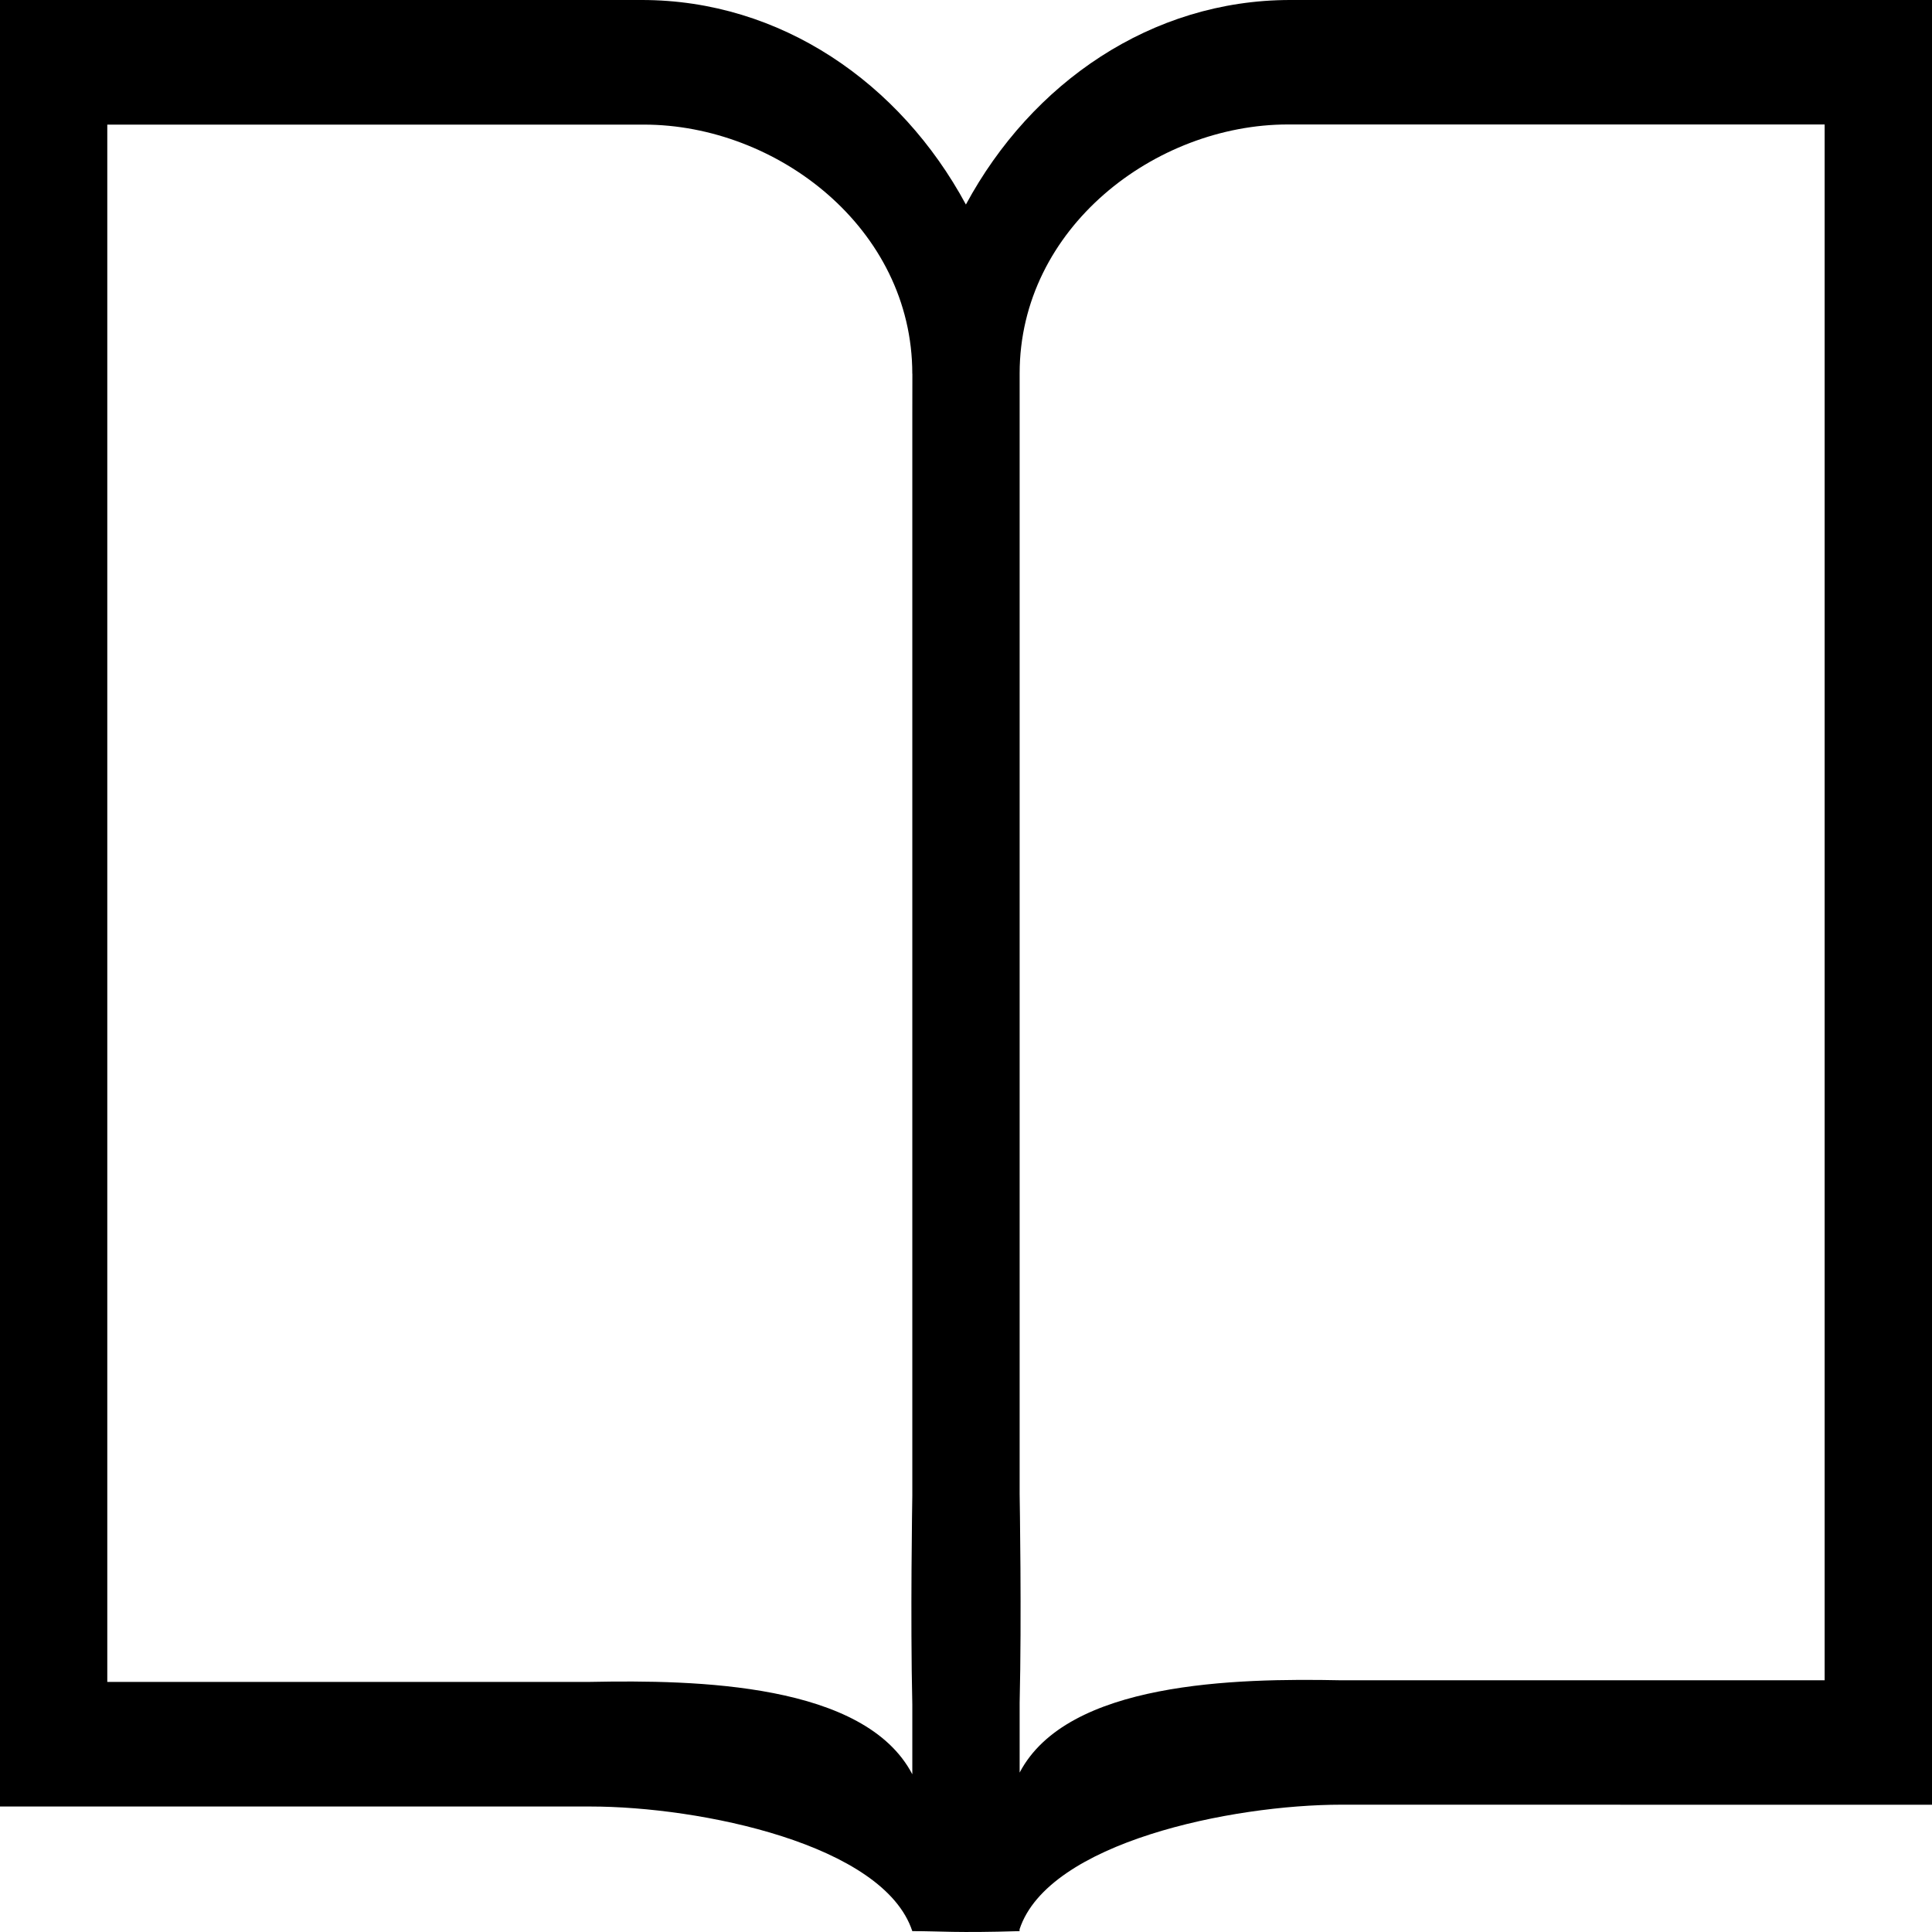
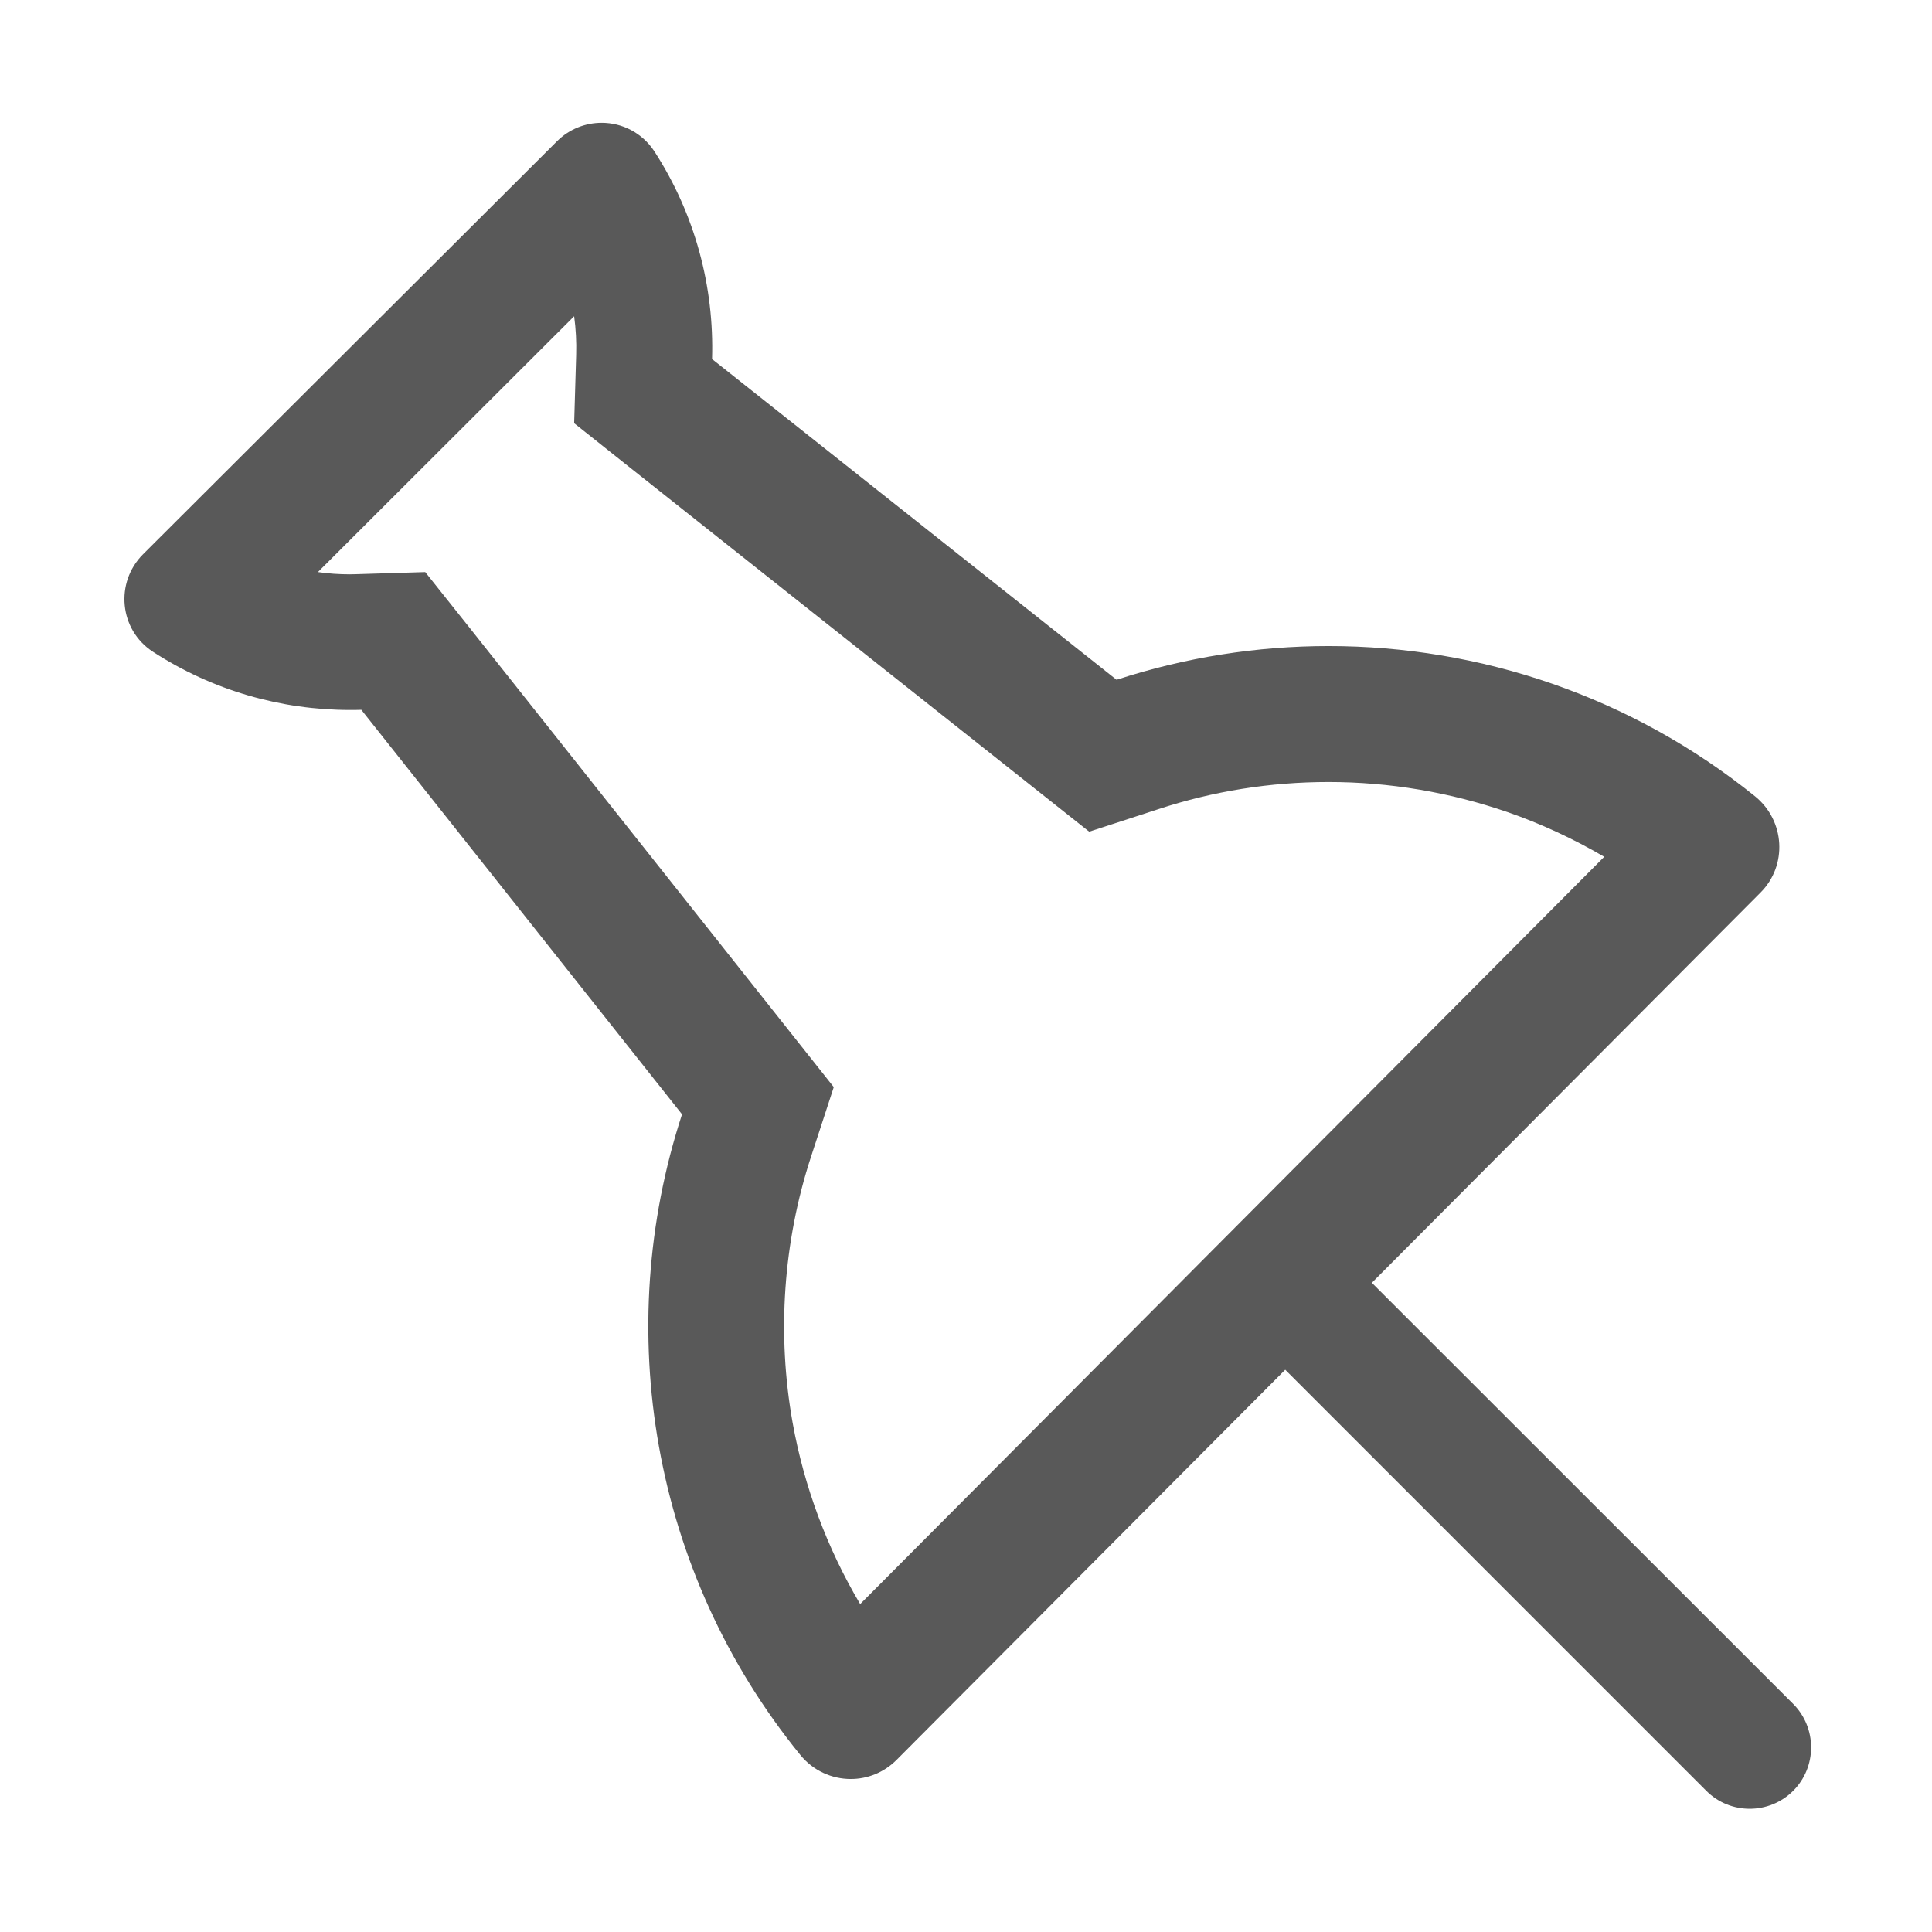
- <svg xmlns="http://www.w3.org/2000/svg" width="128" height="128">
-   <path d="M88.883 119.565c-7.284 0-19.434 2.495-21.333 8.25v.127c-4.232.13-5.222 0-7.108 0-1.895-5.76-14.045-8.256-21.333-8.256H0V0h42.523c9.179 0 17.109 5.47 21.47 13.551C68.352 5.475 76.295 0 85.478 0H128v119.57l-39.113-.005h-.004zM60.442 24.763c0-9.651-8.978-16.507-17.777-16.507H7.108V111.43H39.11c7.054-.14 18.177.082 21.333 6.12v-4.628c-.134-5.722-.004-13.522 0-13.832V27.413l.004-2.655-.004.005zm60.442-16.517h-35.55c-8.802 0-17.78 6.856-17.78 16.493v74.259c.004.32.138 8.115 0 13.813v4.627c3.155-6.022 14.279-6.26 21.333-6.114h32V8.25l-.003-.005z" />
+ <svg xmlns="http://www.w3.org/2000/svg" width="24px" height="24px" viewBox="0 0 24 24" version="1.1">
+   <g id="页面-1" stroke="none" stroke-width="1" fill="none" fill-rule="evenodd" opacity="0.65">
+     <g id="弹窗" transform="translate(-521, -842)">
+       <g id="Group-16" transform="translate(521, 842)">
+         <g id="pushpin-o" transform="translate(1.523438, 1.523438)" fill="#000000" fill-rule="nonzero">
+           <path d="M5.609,2.405 C5.63,2.562 5.639,2.723 5.634,2.885 L5.609,3.734 L6.272,4.261 L11.297,8.245 L12.007,8.808 L12.87,8.527 C13.549,8.304 14.259,8.191 14.979,8.191 C15.738,8.191 16.486,8.318 17.201,8.564 C17.62,8.709 18.023,8.897 18.405,9.12 L14.438,13.104 L13.432,14.114 L13.134,14.414 L13.134,14.414 L9.162,18.403 C8.752,17.712 8.466,16.945 8.323,16.151 C8.126,15.049 8.205,13.905 8.552,12.844 L8.834,11.981 L8.271,11.271 L4.287,6.246 L3.759,5.583 L2.911,5.609 C2.883,5.609 2.852,5.611 2.824,5.611 C2.691,5.611 2.557,5.602 2.426,5.583 L5.609,2.405 L5.609,2.405 Z M5.951,0.002 C5.752,0.002 5.55,0.077 5.395,0.232 L0.253,5.362 C-0.098,5.714 -0.042,6.3 0.375,6.572 C1.118,7.055 1.971,7.296 2.824,7.296 C2.871,7.296 2.918,7.296 2.965,7.294 L6.949,12.319 C6.077,14.988 6.567,18.002 8.419,20.278 C8.58,20.475 8.812,20.576 9.045,20.576 C9.251,20.576 9.455,20.498 9.614,20.339 L14.442,15.492 L19.673,20.723 C19.823,20.873 20.018,20.946 20.212,20.946 C20.407,20.946 20.604,20.871 20.752,20.723 C21.049,20.426 21.049,19.941 20.752,19.643 L15.518,14.412 L20.346,9.565 C20.684,9.227 20.651,8.672 20.28,8.37 C18.738,7.125 16.859,6.502 14.981,6.502 C14.091,6.502 13.202,6.642 12.347,6.921 L7.322,2.937 C7.35,2.039 7.111,1.137 6.605,0.356 C6.452,0.124 6.204,0.002 5.951,0.002 L5.951,0.002 Z" id="Shape" />
+         </g>
+         <rect id="Rectangle-19" x="0" y="0" width="24" height="24" />
+       </g>
+     </g>
+   </g>
</svg>
